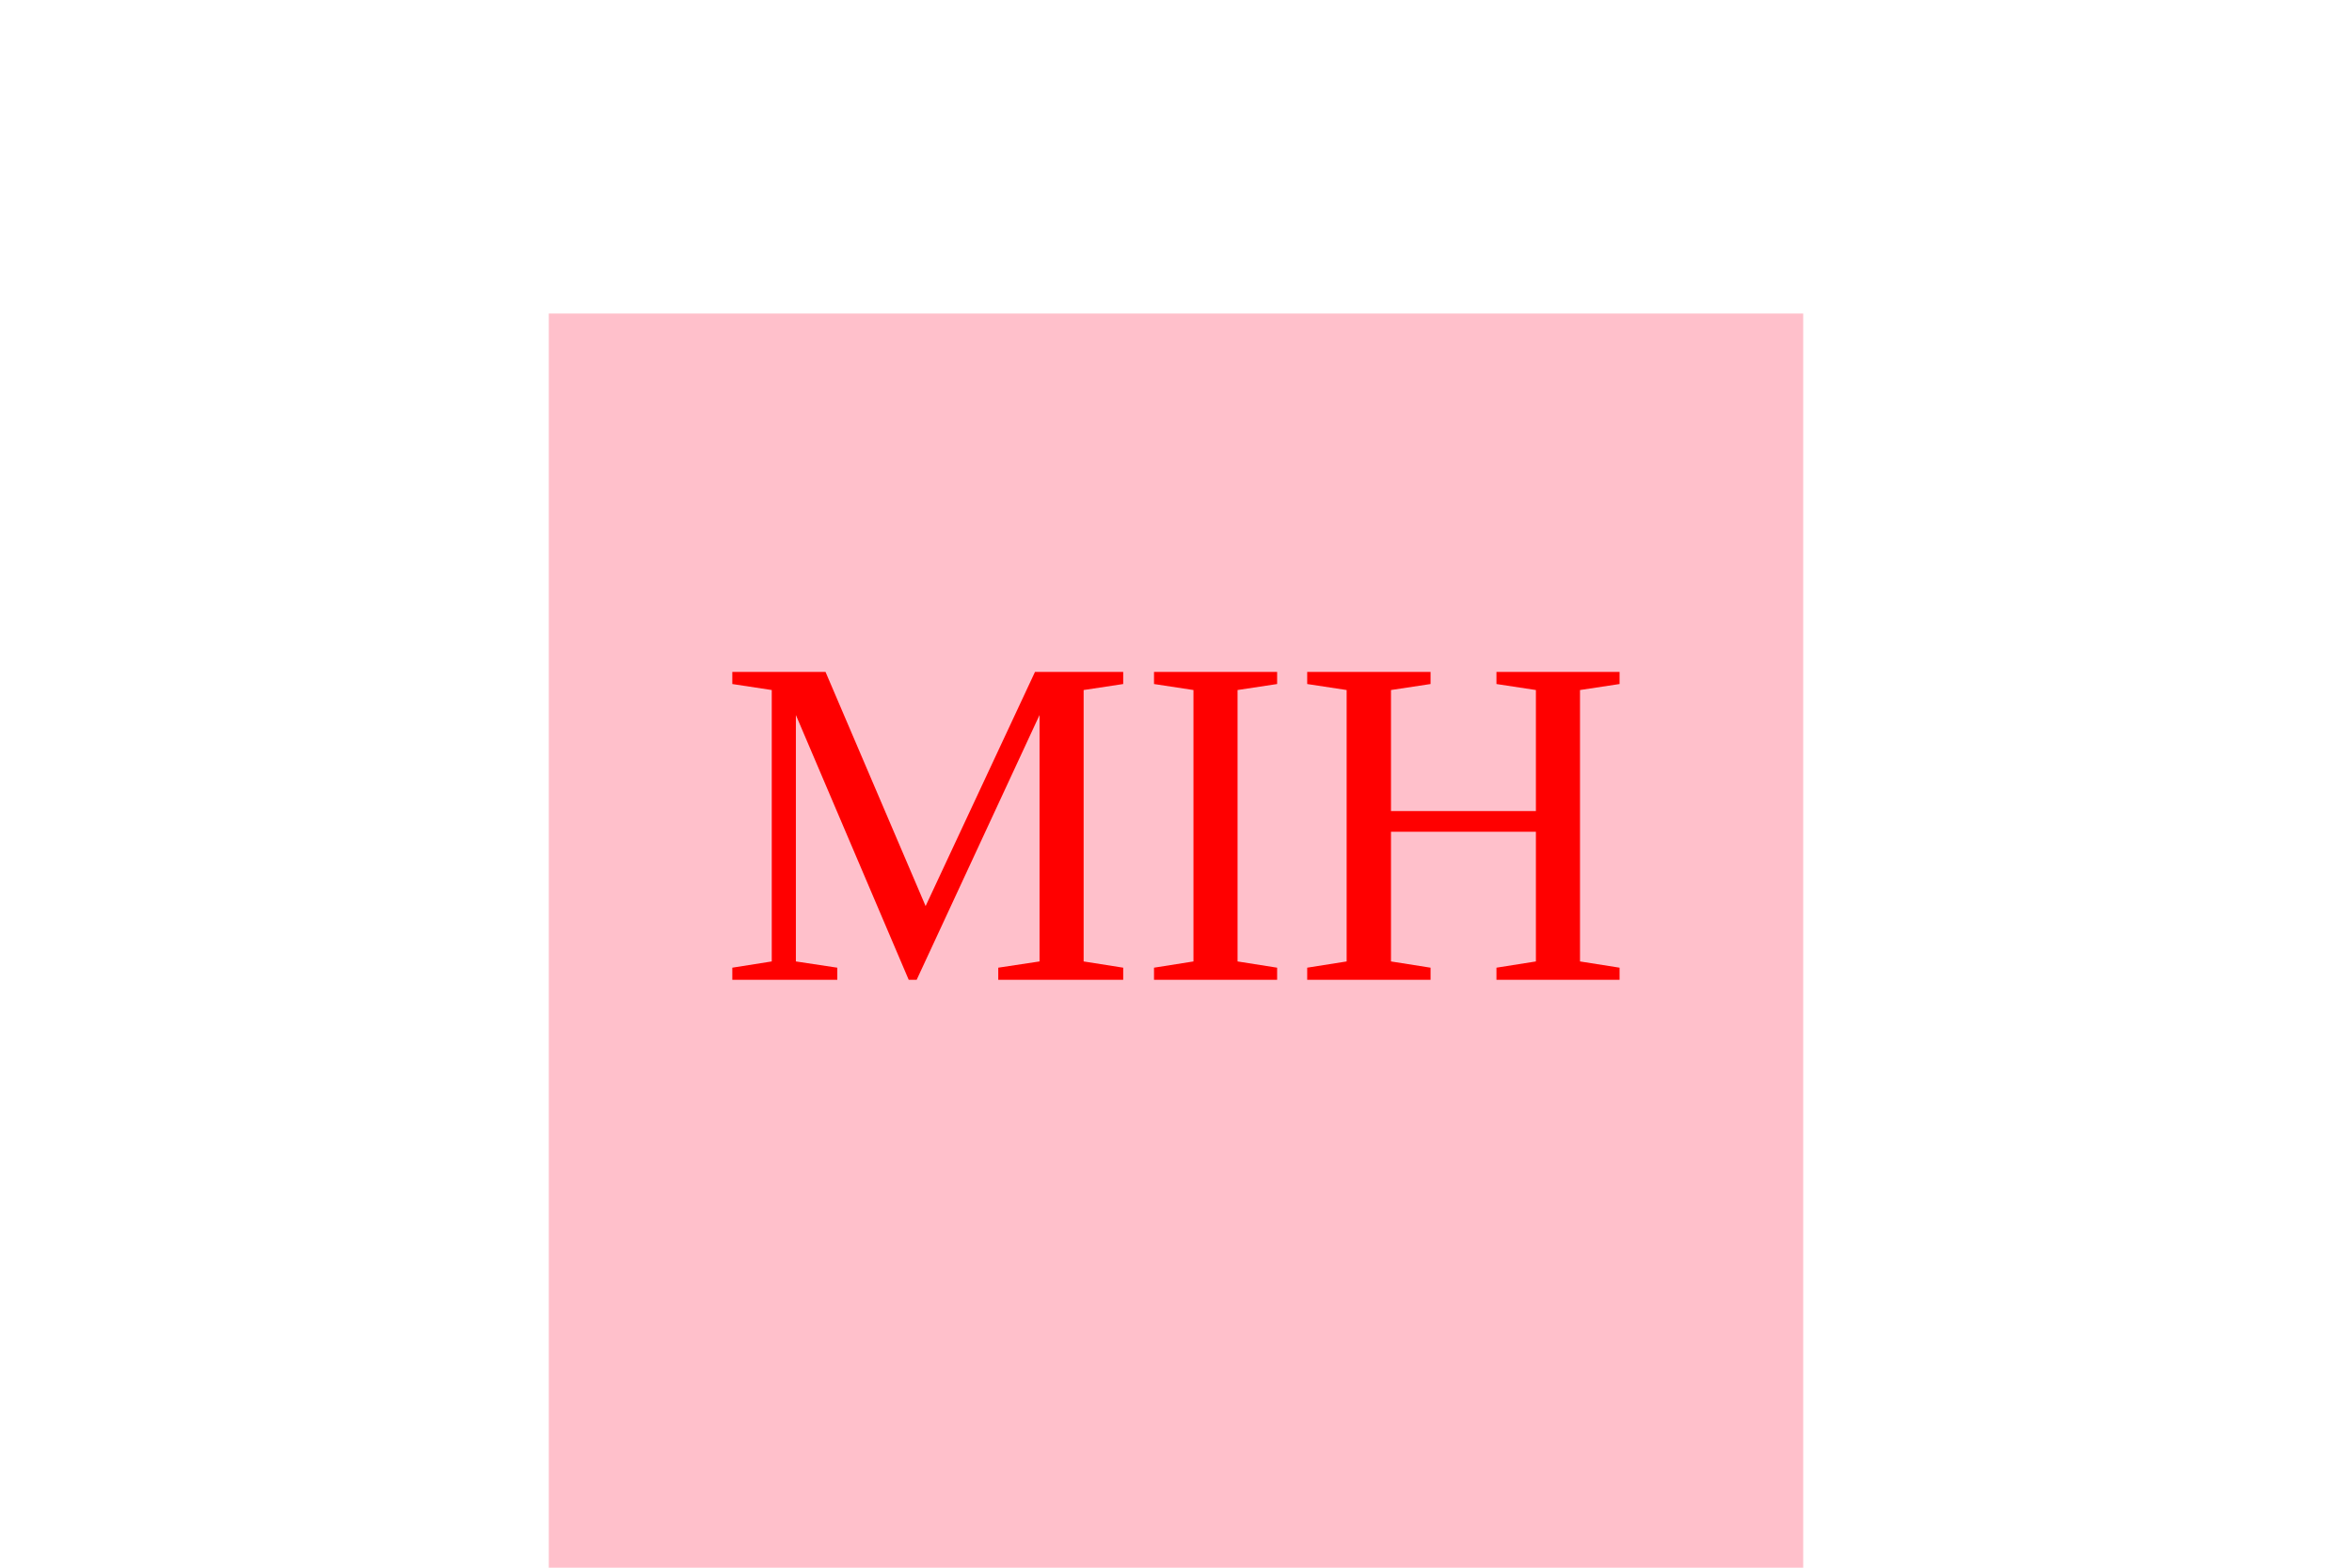
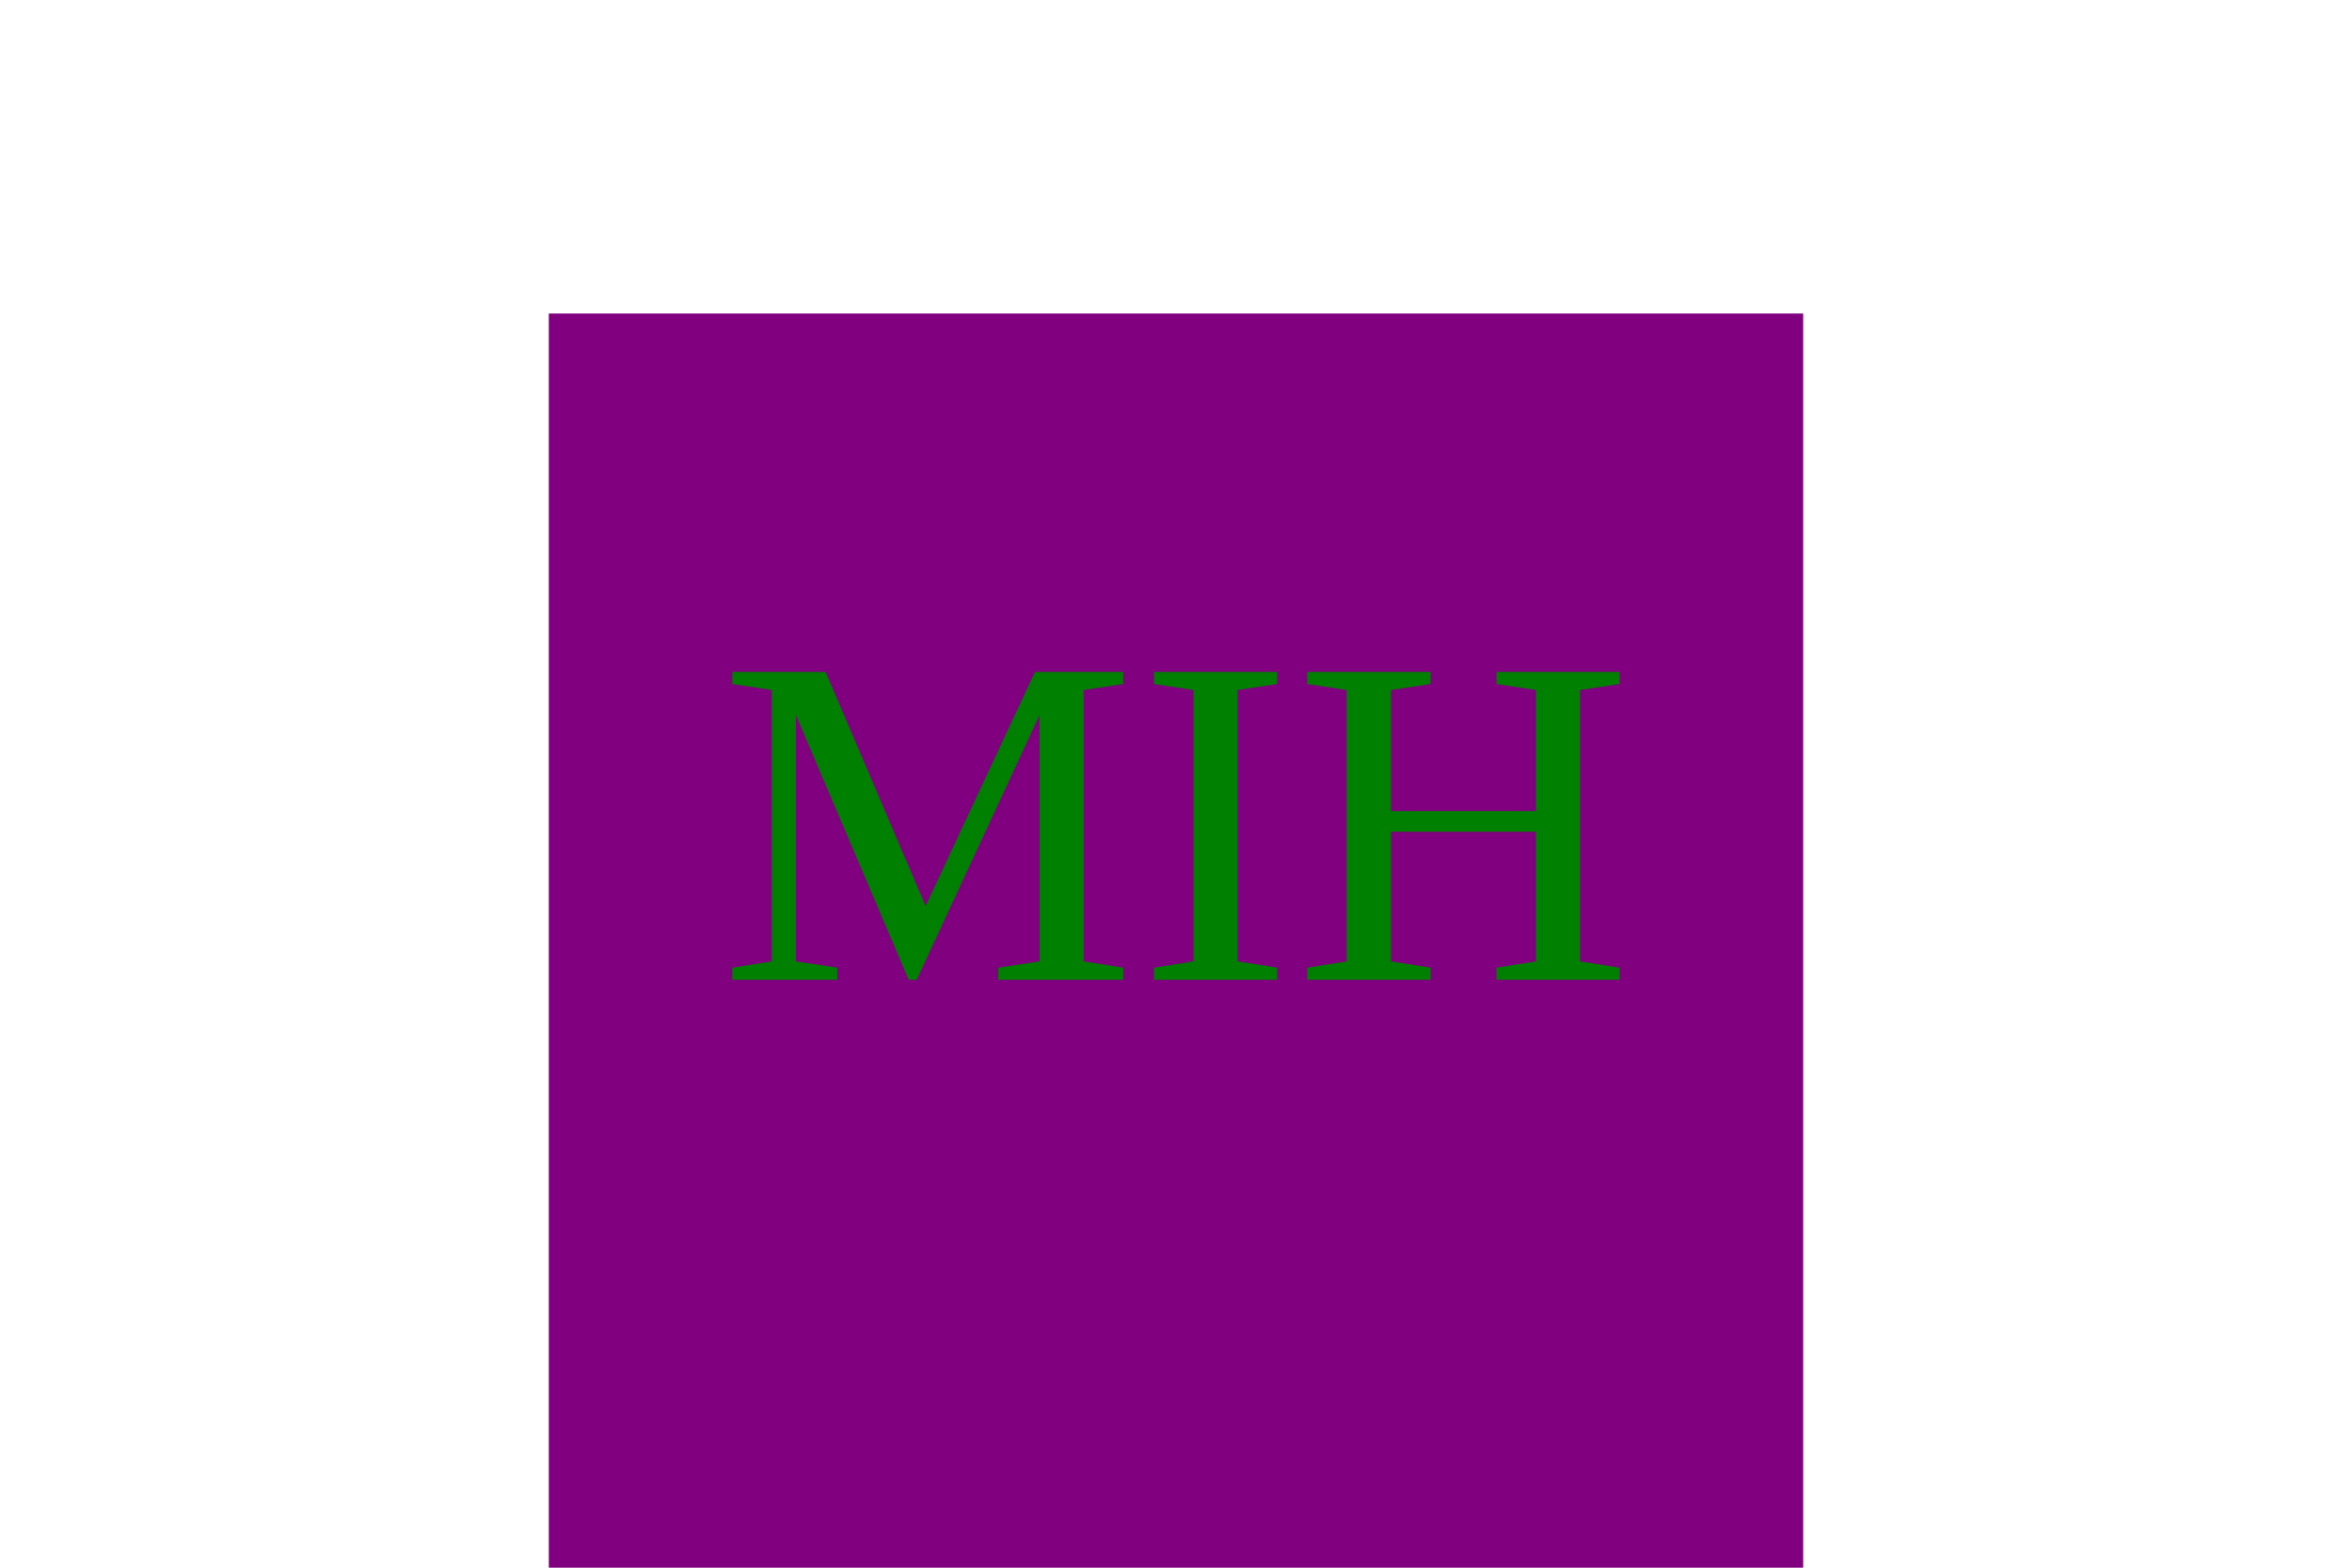
<svg xmlns="http://www.w3.org/2000/svg" version="1.1" width="300" height="200">
-   <rect x="70" y="40" width="160" height="160" fill="pink" />
-   <text x="150" y="125" font-size="60" text-anchor="middle" fill="red">MIH</text>
+   <rect x="70" y="40" width="160" height="160" fill="purple" />
+   <text x="150" y="125" font-size="60" text-anchor="middle" fill="green">MIH</text>
</svg>
